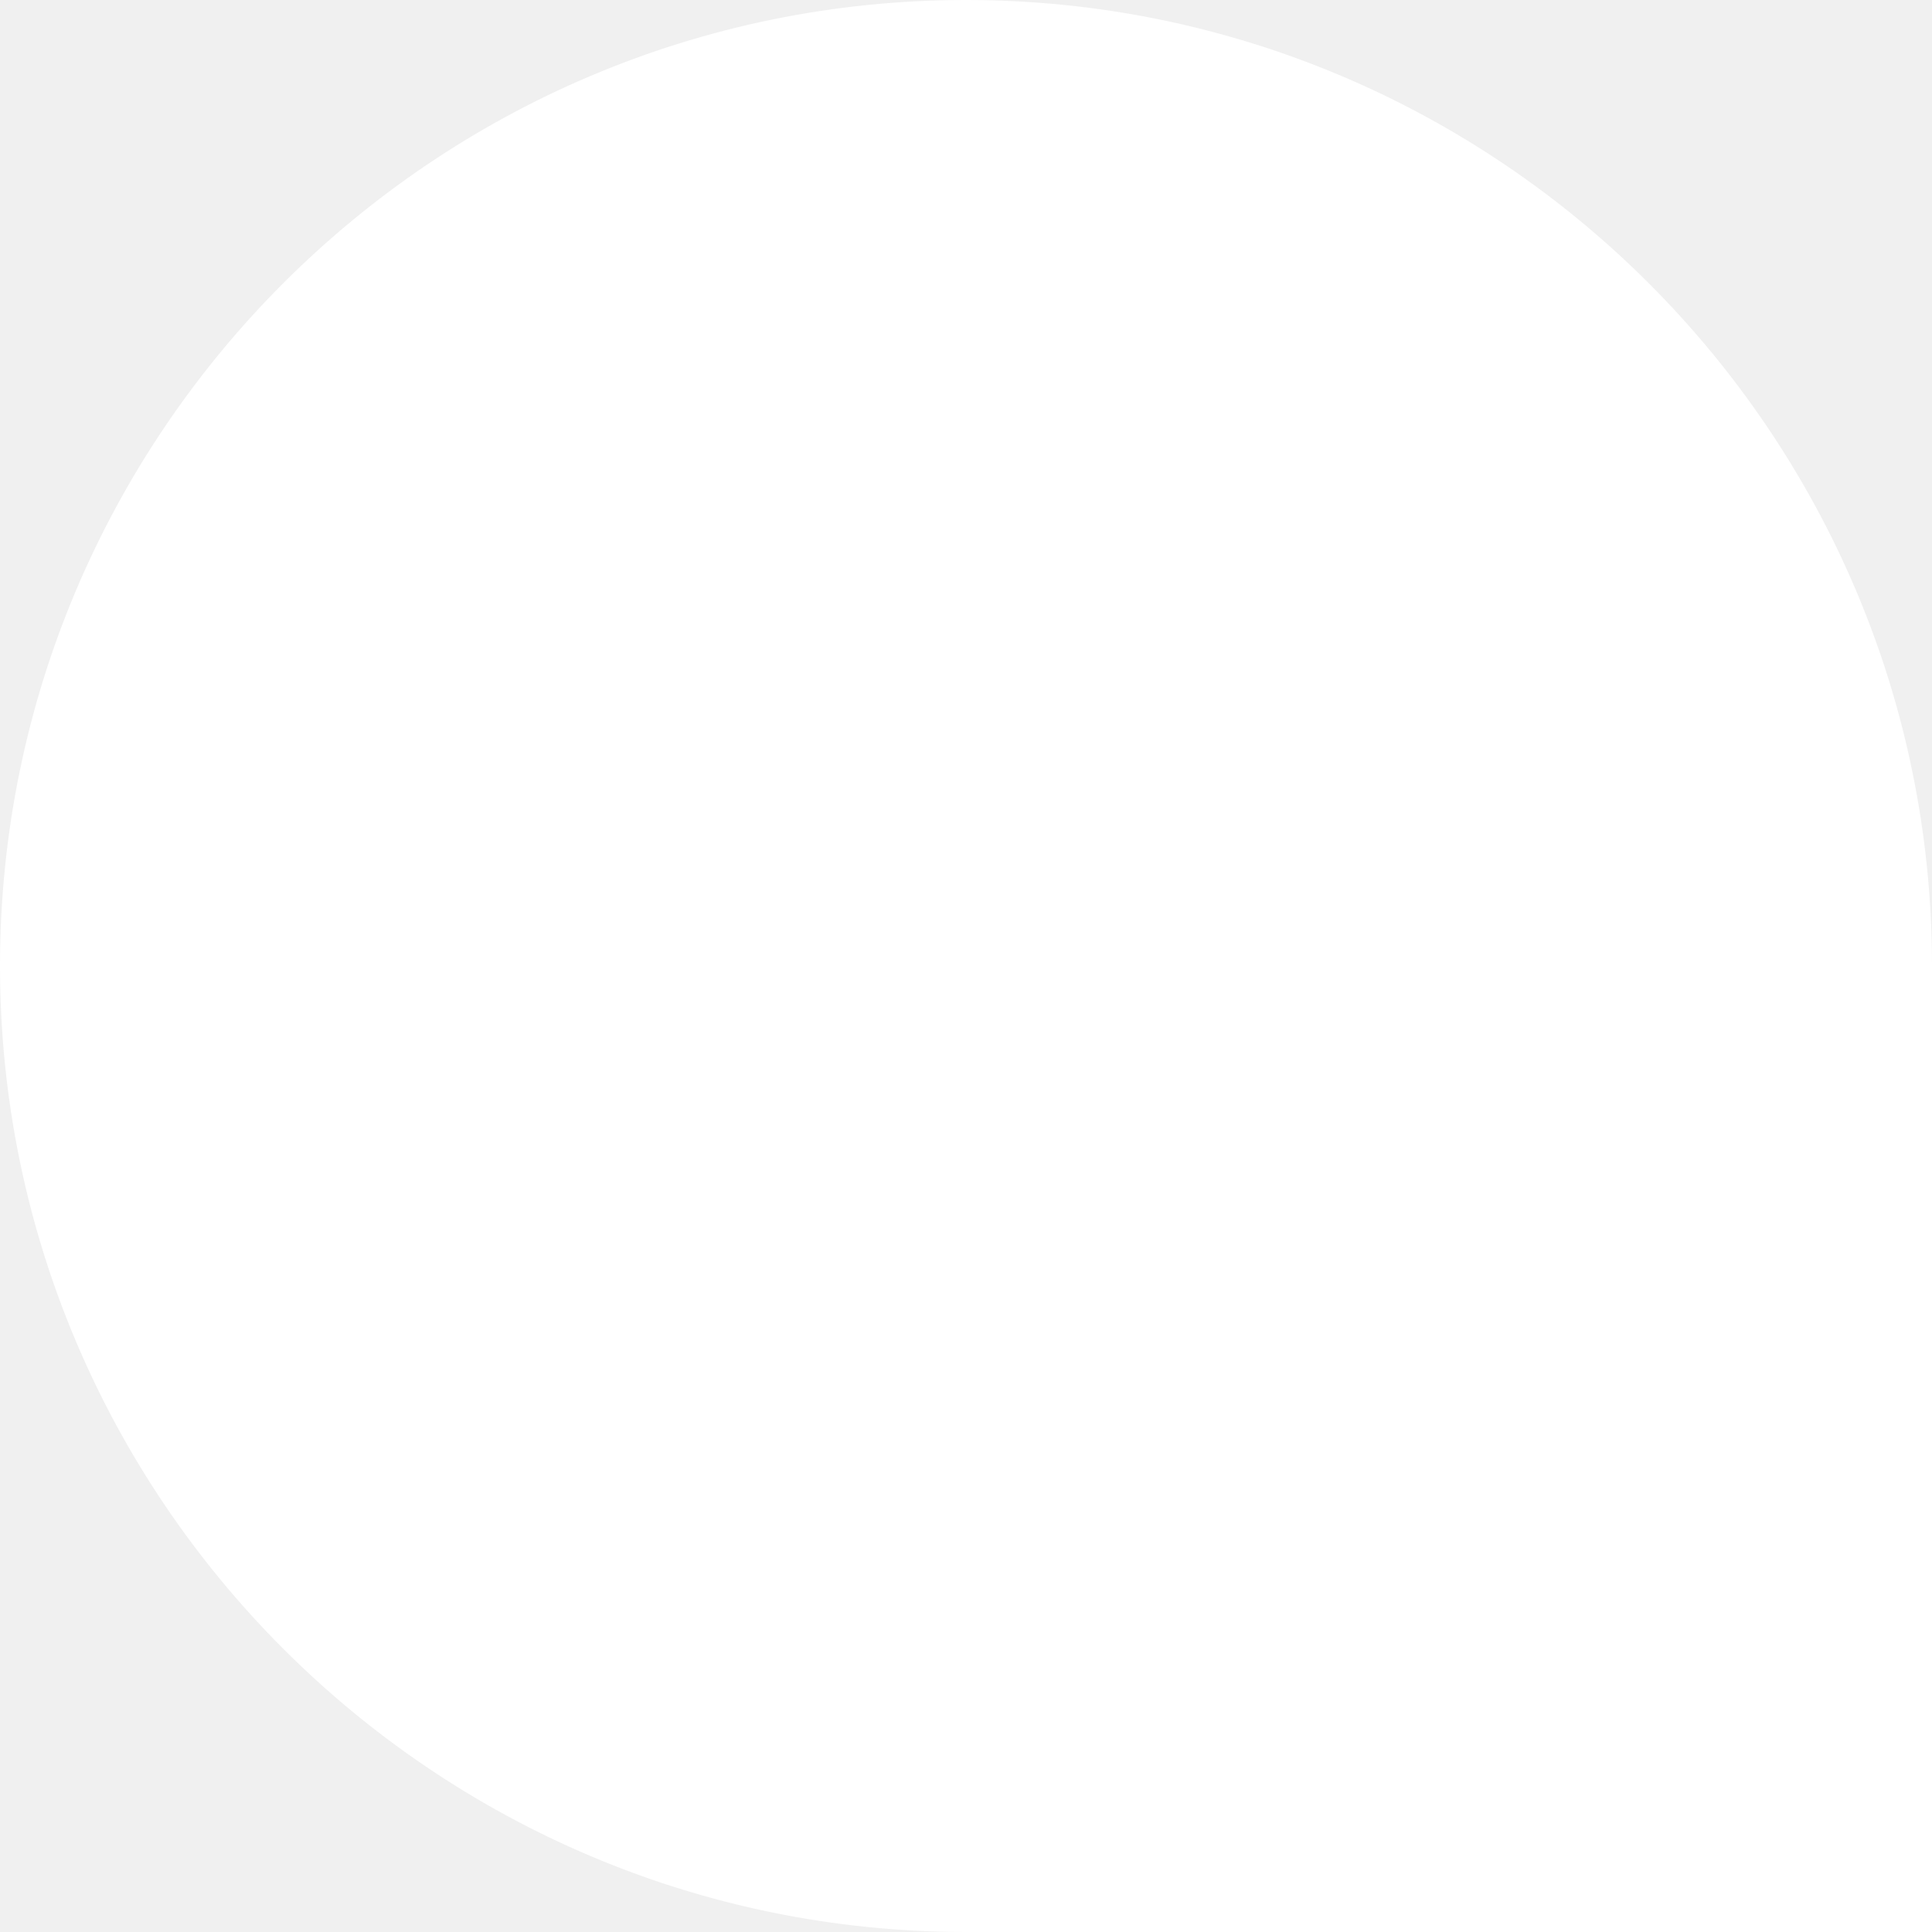
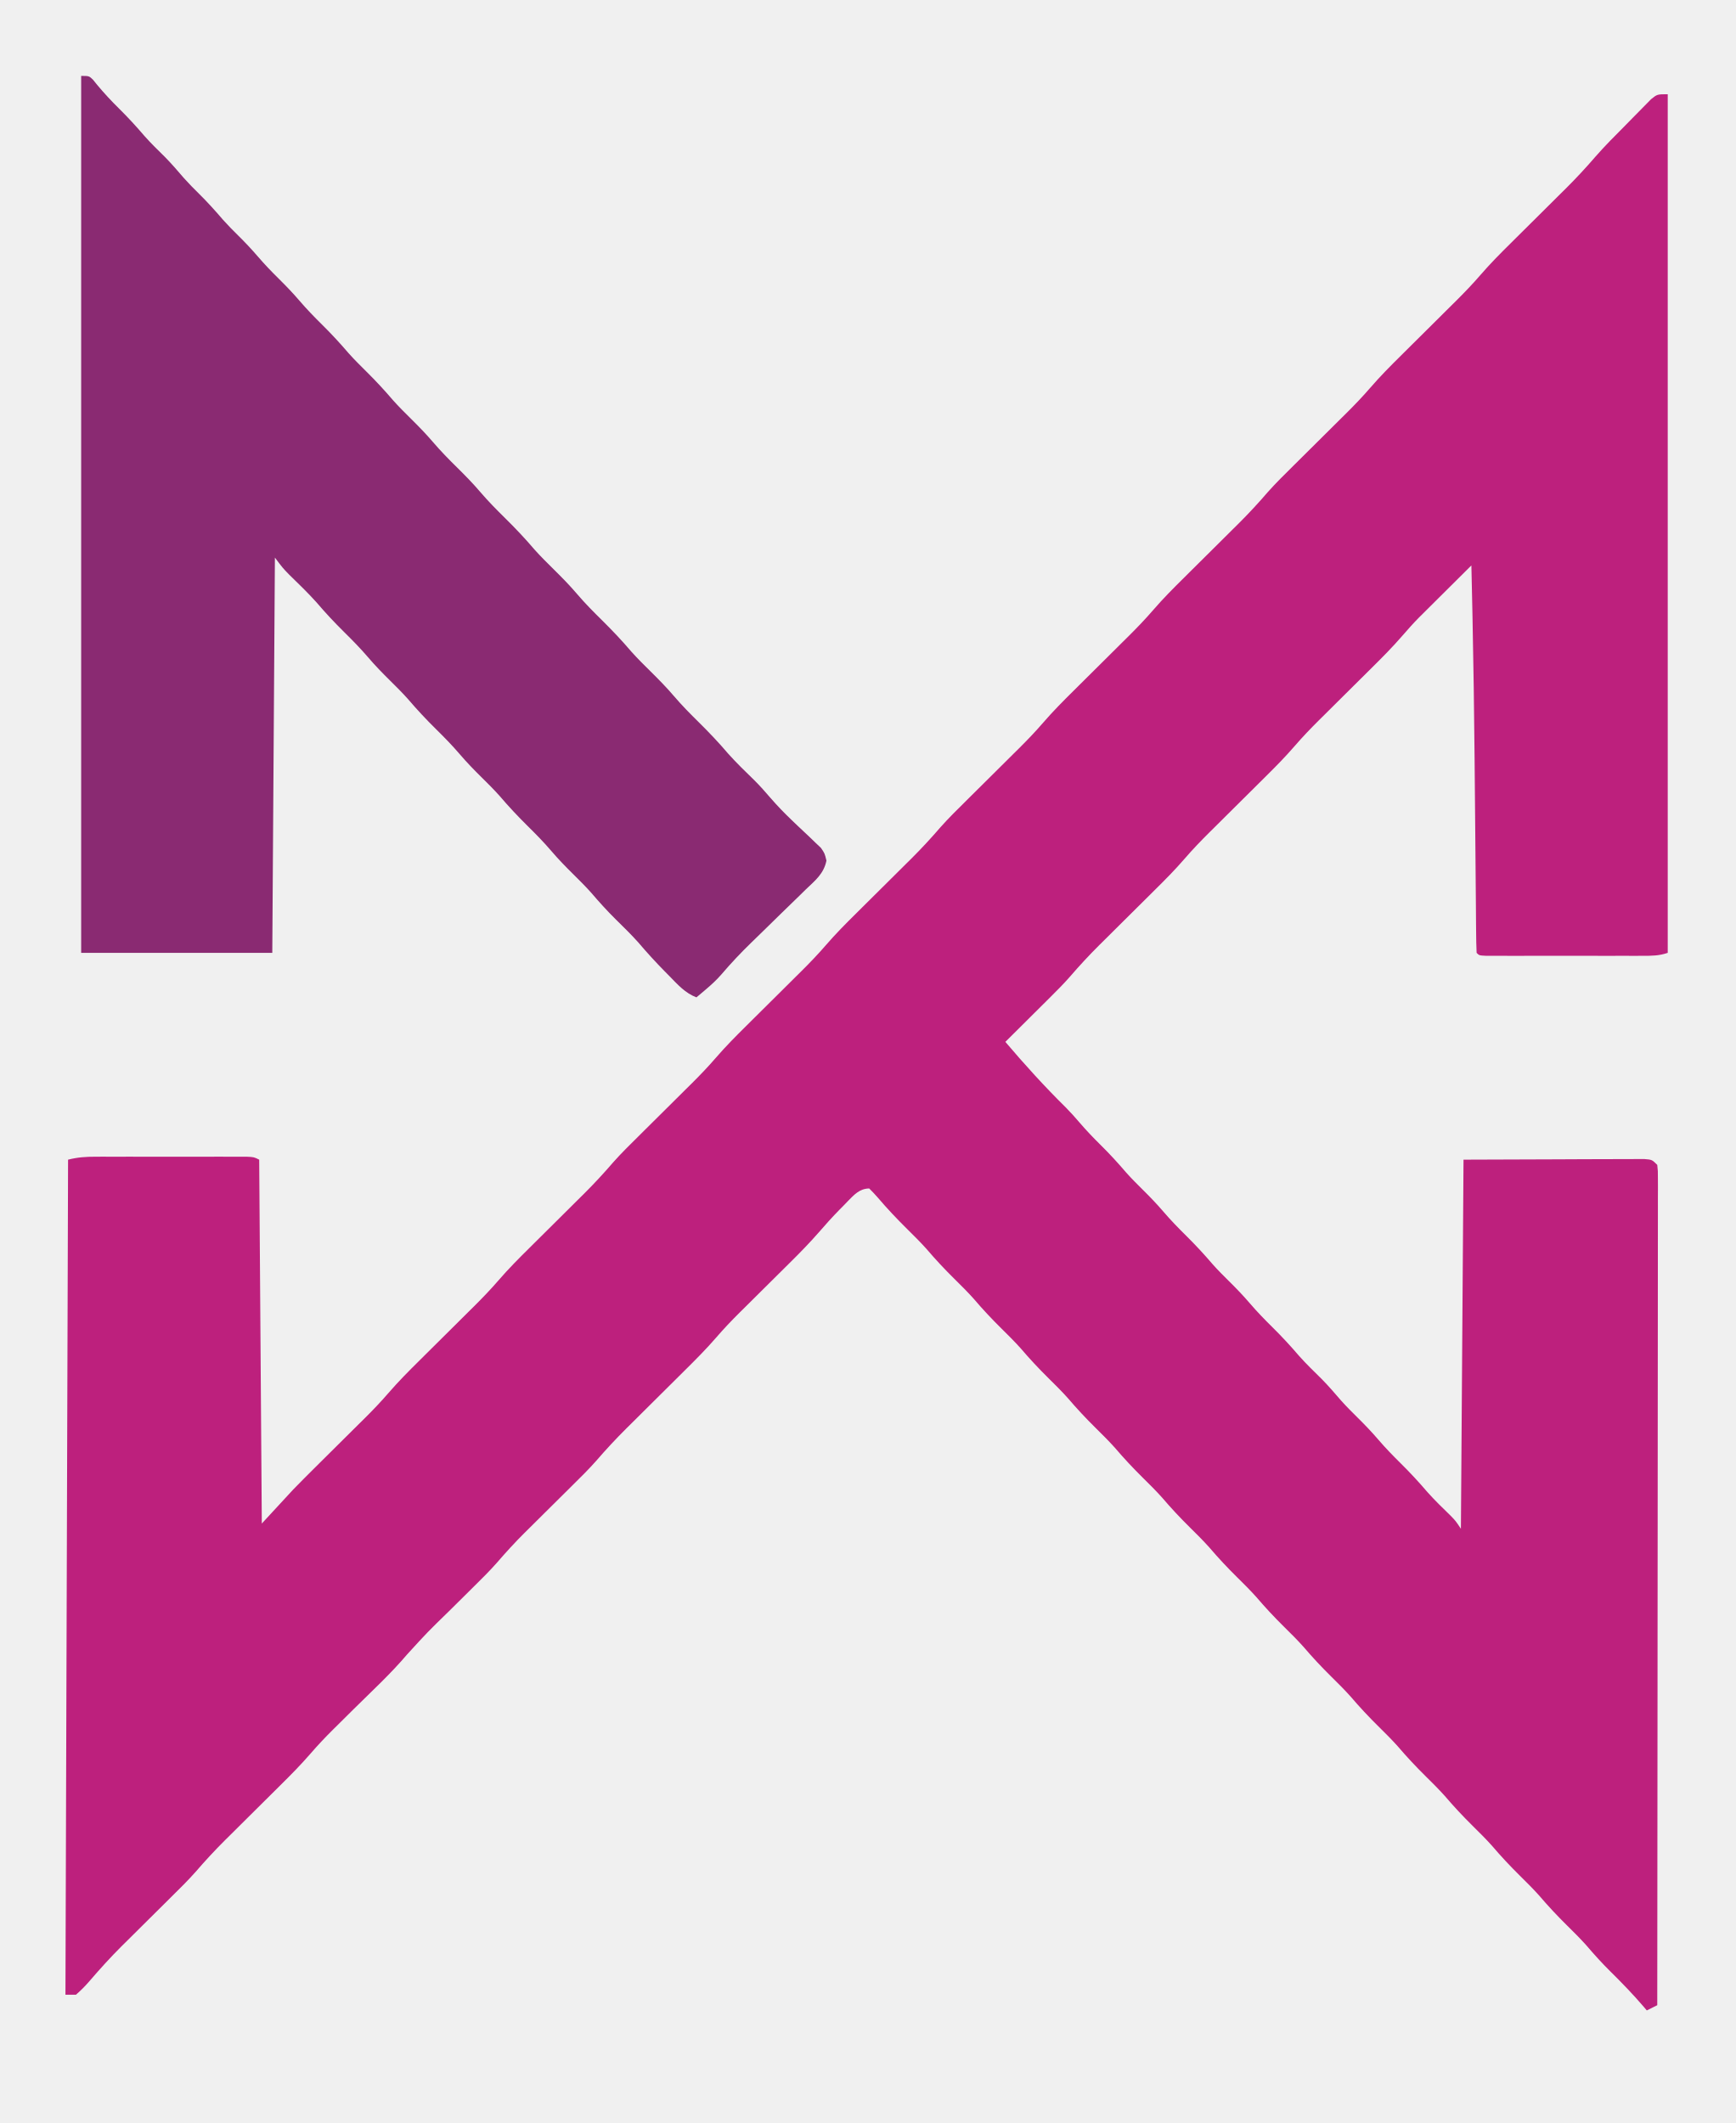
- <svg xmlns="http://www.w3.org/2000/svg" width="66" height="66" viewBox="0 0 66 66" fill="none">
-   <path d="M63 63H32.998C16.459 63 3 49.54 3 32.997C3 16.46 16.459 3 32.998 3C49.541 3 63 16.46 63 32.997V63Z" fill="white" stroke="white" stroke-width="6" />
+ <svg xmlns="http://www.w3.org/2000/svg" version="1.1" width="663" height="811">
+   <path d="M0 0 C0 108.24 0 216.48 0 328 C-3.422 329.141 -6.049 329.127 -9.659 329.129 C-10.331 329.131 -11.002 329.133 -11.695 329.135 C-13.914 329.139 -16.133 329.136 -18.352 329.133 C-19.892 329.133 -21.432 329.134 -22.973 329.136 C-26.199 329.137 -29.425 329.135 -32.651 329.13 C-36.796 329.125 -40.94 329.128 -45.084 329.134 C-48.263 329.138 -51.442 329.136 -54.621 329.134 C-56.15 329.133 -57.679 329.134 -59.207 329.136 C-61.338 329.139 -63.469 329.135 -65.6 329.129 C-67.422 329.128 -67.422 329.128 -69.28 329.127 C-72 329 -72 329 -73 328 C-73.12 325.292 -73.175 322.608 -73.189 319.899 C-73.198 319.045 -73.206 318.191 -73.215 317.312 C-73.241 314.451 -73.261 311.591 -73.281 308.73 C-73.299 306.719 -73.317 304.707 -73.336 302.695 C-73.375 298.415 -73.412 294.134 -73.446 289.853 C-73.534 278.833 -73.64 267.813 -73.746 256.793 C-73.756 255.71 -73.767 254.627 -73.777 253.511 C-73.947 235.672 -74.192 217.836 -74.562 200 C-74.585 198.926 -74.607 197.853 -74.63 196.746 C-74.747 191.164 -74.87 185.582 -75 180 C-78.151 183.126 -81.298 186.255 -84.442 189.387 C-85.509 190.449 -86.577 191.51 -87.645 192.57 C-89.194 194.107 -90.74 195.647 -92.285 197.188 C-93.676 198.57 -93.676 198.57 -95.094 199.98 C-97.278 202.202 -99.33 204.509 -101.365 206.867 C-105.02 211.083 -108.907 215.018 -112.875 218.938 C-113.967 220.024 -113.967 220.024 -115.082 221.133 C-118.161 224.195 -121.246 227.252 -124.33 230.31 C-126.597 232.558 -128.861 234.81 -131.125 237.062 C-131.811 237.74 -132.496 238.417 -133.203 239.115 C-136.418 242.314 -139.524 245.551 -142.486 248.986 C-146.162 253.246 -150.094 257.203 -154.094 261.156 C-155.219 262.276 -155.219 262.276 -156.368 263.419 C-159.542 266.577 -162.723 269.729 -165.903 272.882 C-168.239 275.201 -170.573 277.522 -172.906 279.844 C-173.614 280.543 -174.321 281.242 -175.05 281.963 C-178.32 285.217 -181.486 288.506 -184.5 292 C-188.17 296.256 -192.098 300.208 -196.094 304.156 C-197.219 305.276 -197.219 305.276 -198.368 306.419 C-201.542 309.577 -204.723 312.729 -207.903 315.882 C-210.239 318.201 -212.573 320.522 -214.906 322.844 C-215.614 323.543 -216.321 324.242 -217.05 324.963 C-220.997 328.89 -224.735 332.927 -228.371 337.144 C-230.715 339.815 -233.194 342.306 -235.715 344.812 C-236.215 345.312 -236.716 345.811 -237.232 346.325 C-238.798 347.886 -240.368 349.443 -241.938 351 C-243.014 352.071 -244.09 353.143 -245.166 354.215 C-247.775 356.813 -250.386 359.407 -253 362 C-245.607 370.702 -237.966 379.135 -229.824 387.145 C-227.986 389.014 -226.27 390.949 -224.562 392.938 C-221.993 395.928 -219.307 398.731 -216.5 401.5 C-213.093 404.861 -209.925 408.337 -206.812 411.969 C-204.789 414.236 -202.663 416.366 -200.5 418.5 C-197.734 421.228 -195.087 423.985 -192.562 426.938 C-189.844 430.11 -186.972 433.063 -184 436 C-180.414 439.542 -177.051 443.176 -173.777 447.004 C-171.767 449.261 -169.652 451.377 -167.5 453.5 C-164.734 456.228 -162.087 458.985 -159.562 461.938 C-156.844 465.11 -153.972 468.063 -151 471 C-147.414 474.542 -144.051 478.176 -140.777 482.004 C-138.05 485.067 -135.106 487.902 -132.188 490.781 C-129.598 493.408 -127.212 496.17 -124.812 498.969 C-122.789 501.236 -120.663 503.366 -118.5 505.5 C-115.734 508.228 -113.087 510.985 -110.562 513.938 C-107.844 517.11 -104.972 520.063 -102 523 C-98.421 526.536 -95.061 530.16 -91.797 533.984 C-88.982 537.142 -85.949 540.072 -82.918 543.02 C-81 545 -81 545 -79 548 C-78.67 501.47 -78.34 454.94 -78 407 C-60.242 406.938 -60.242 406.938 -42.125 406.875 C-36.514 406.848 -36.514 406.848 -30.79 406.82 C-26.228 406.811 -26.228 406.811 -24.094 406.809 C-22.601 406.806 -21.108 406.799 -19.614 406.789 C-17.355 406.774 -15.096 406.772 -12.836 406.773 C-11.562 406.769 -10.287 406.764 -8.974 406.759 C-6 407 -6 407 -4 409 C-3.752 411.307 -3.752 411.307 -3.754 414.259 C-3.75 415.381 -3.746 416.504 -3.742 417.66 C-3.748 418.903 -3.753 420.146 -3.759 421.427 C-3.757 423.396 -3.757 423.396 -3.754 425.404 C-3.75 429.06 -3.758 432.715 -3.768 436.37 C-3.776 440.308 -3.774 444.245 -3.772 448.182 C-3.771 455.008 -3.777 461.834 -3.789 468.659 C-3.805 478.528 -3.81 488.397 -3.813 498.266 C-3.817 514.276 -3.83 530.287 -3.849 546.297 C-3.867 561.853 -3.882 577.408 -3.89 592.964 C-3.891 594.401 -3.891 594.401 -3.892 595.868 C-3.894 600.675 -3.897 605.482 -3.899 610.29 C-3.92 650.193 -3.955 690.097 -4 730 C-5.32 730.66 -6.64 731.32 -8 732 C-8.378 731.55 -8.755 731.1 -9.145 730.637 C-13.207 725.89 -17.503 721.457 -21.95 717.069 C-25.178 713.868 -28.178 710.55 -31.125 707.094 C-33.483 704.46 -35.984 701.982 -38.5 699.5 C-42.218 695.832 -45.737 692.069 -49.125 688.094 C-51.483 685.46 -53.984 682.982 -56.5 680.5 C-60.218 676.832 -63.737 673.069 -67.125 669.094 C-69.483 666.46 -71.984 663.982 -74.5 661.5 C-78.218 657.832 -81.737 654.069 -85.125 650.094 C-87.483 647.46 -89.984 644.982 -92.5 642.5 C-96.218 638.832 -99.737 635.069 -103.125 631.094 C-105.483 628.46 -107.984 625.982 -110.5 623.5 C-114.218 619.832 -117.737 616.069 -121.125 612.094 C-123.483 609.46 -125.984 606.982 -128.5 604.5 C-132.218 600.832 -135.737 597.069 -139.125 593.094 C-141.483 590.46 -143.984 587.982 -146.5 585.5 C-150.218 581.832 -153.737 578.069 -157.125 574.094 C-159.483 571.46 -161.984 568.982 -164.5 566.5 C-168.218 562.832 -171.737 559.069 -175.125 555.094 C-177.483 552.46 -179.984 549.982 -182.5 547.5 C-186.218 543.832 -189.737 540.069 -193.125 536.094 C-195.483 533.46 -197.984 530.982 -200.5 528.5 C-204.218 524.832 -207.737 521.069 -211.125 517.094 C-213.483 514.46 -215.984 511.982 -218.5 509.5 C-222.218 505.832 -225.737 502.069 -229.125 498.094 C-231.483 495.46 -233.984 492.982 -236.5 490.5 C-240.218 486.832 -243.737 483.069 -247.125 479.094 C-249.483 476.46 -251.984 473.982 -254.5 471.5 C-258.218 467.832 -261.737 464.069 -265.125 460.094 C-267.483 457.46 -269.984 454.982 -272.5 452.5 C-276.218 448.832 -279.737 445.069 -283.125 441.094 C-285.483 438.46 -287.984 435.982 -290.5 433.5 C-294.394 429.649 -298.113 425.73 -301.66 421.559 C-302.721 420.325 -303.85 419.15 -305 418 C-308.744 418.058 -310.758 420.419 -313.275 422.963 C-314.036 423.755 -314.036 423.755 -314.812 424.562 C-315.308 425.063 -315.804 425.564 -316.314 426.08 C-319.06 428.882 -321.678 431.766 -324.233 434.742 C-327.806 438.836 -331.572 442.684 -335.438 446.5 C-336.463 447.52 -336.463 447.52 -337.51 448.561 C-340.397 451.432 -343.291 454.298 -346.185 457.164 C-348.313 459.274 -350.438 461.387 -352.562 463.5 C-353.204 464.134 -353.846 464.767 -354.508 465.42 C-357.603 468.499 -360.581 471.623 -363.432 474.932 C-367.26 479.364 -371.368 483.477 -375.531 487.594 C-376.326 488.385 -377.121 489.176 -377.94 489.991 C-381.305 493.34 -384.677 496.684 -388.048 500.028 C-390.524 502.485 -392.996 504.946 -395.469 507.406 C-396.22 508.149 -396.971 508.892 -397.745 509.658 C-401.77 513.664 -405.588 517.768 -409.294 522.069 C-412.13 525.279 -415.171 528.274 -418.219 531.281 C-418.88 531.939 -419.542 532.597 -420.224 533.275 C-423.016 536.051 -425.814 538.821 -428.612 541.591 C-430.67 543.632 -432.726 545.675 -434.781 547.719 C-435.711 548.636 -435.711 548.636 -436.66 549.572 C-440.372 553.264 -443.853 557.089 -447.275 561.05 C-449.983 564.111 -452.871 566.976 -455.781 569.844 C-456.398 570.457 -457.016 571.071 -457.651 571.703 C-460.253 574.287 -462.86 576.866 -465.466 579.446 C-473.712 587.477 -473.712 587.477 -481.469 595.969 C-487.804 603.441 -495.083 610.133 -502.039 617.019 C-504.028 618.989 -506.014 620.963 -508 622.938 C-508.598 623.527 -509.196 624.117 -509.812 624.725 C-512.807 627.702 -515.674 630.734 -518.432 633.932 C-522.128 638.207 -526.075 642.185 -530.094 646.156 C-530.844 646.903 -531.594 647.649 -532.368 648.419 C-535.542 651.577 -538.723 654.729 -541.903 657.882 C-544.239 660.201 -546.573 662.522 -548.906 664.844 C-549.614 665.543 -550.321 666.242 -551.05 666.963 C-554.963 670.857 -558.661 674.861 -562.266 679.041 C-565.182 682.335 -568.307 685.41 -571.438 688.5 C-572.121 689.18 -572.805 689.86 -573.51 690.561 C-576.397 693.432 -579.291 696.298 -582.185 699.164 C-584.313 701.274 -586.438 703.387 -588.562 705.5 C-589.204 706.134 -589.846 706.767 -590.508 707.42 C-594.885 711.774 -598.972 716.322 -603 721 C-604.608 722.847 -606.136 724.388 -608 726 C-609.32 726 -610.64 726 -612 726 C-611.67 620.73 -611.34 515.46 -611 407 C-607.214 406.053 -604.304 405.873 -600.427 405.871 C-599.451 405.868 -599.451 405.868 -598.455 405.865 C-596.311 405.861 -594.167 405.864 -592.023 405.867 C-590.532 405.867 -589.04 405.866 -587.548 405.864 C-584.427 405.863 -581.305 405.865 -578.183 405.87 C-574.176 405.875 -570.17 405.872 -566.164 405.866 C-563.086 405.862 -560.008 405.864 -556.93 405.866 C-555.453 405.867 -553.975 405.866 -552.497 405.864 C-550.436 405.861 -548.375 405.865 -546.314 405.871 C-545.14 405.871 -543.966 405.872 -542.757 405.873 C-540 406 -540 406 -538 407 C-537.67 452.87 -537.34 498.74 -537 546 C-533.04 541.71 -529.08 537.42 -525 533 C-522.302 530.241 -519.601 527.503 -516.855 524.793 C-516.157 524.098 -515.458 523.403 -514.738 522.687 C-512.557 520.518 -510.373 518.352 -508.188 516.188 C-505.282 513.309 -502.38 510.427 -499.48 507.543 C-498.832 506.903 -498.184 506.263 -497.517 505.604 C-494.403 502.507 -491.407 499.364 -488.538 496.038 C-484.853 491.771 -480.915 487.805 -476.906 483.844 C-476.156 483.097 -475.406 482.351 -474.632 481.581 C-471.458 478.423 -468.277 475.271 -465.097 472.118 C-462.761 469.799 -460.427 467.478 -458.094 465.156 C-457.386 464.457 -456.679 463.758 -455.95 463.037 C-452.68 459.783 -449.514 456.494 -446.5 453 C-442.83 448.744 -438.902 444.792 -434.906 440.844 C-434.156 440.097 -433.406 439.351 -432.632 438.581 C-429.458 435.423 -426.277 432.271 -423.097 429.118 C-420.761 426.799 -418.427 424.478 -416.094 422.156 C-415.386 421.457 -414.679 420.758 -413.95 420.037 C-410.045 416.152 -406.358 412.157 -402.761 407.986 C-399.697 404.531 -396.409 401.307 -393.125 398.062 C-392.397 397.338 -391.669 396.614 -390.918 395.867 C-387.839 392.805 -384.754 389.748 -381.67 386.69 C-379.403 384.442 -377.139 382.19 -374.875 379.938 C-373.847 378.922 -373.847 378.922 -372.797 377.885 C-369.582 374.686 -366.476 371.449 -363.514 368.014 C-359.838 363.754 -355.906 359.797 -351.906 355.844 C-350.781 354.724 -350.781 354.724 -349.632 353.581 C-346.458 350.423 -343.277 347.271 -340.097 344.118 C-337.761 341.799 -335.427 339.478 -333.094 337.156 C-332.386 336.457 -331.679 335.758 -330.95 335.037 C-327.68 331.783 -324.514 328.494 -321.5 325 C-317.83 320.744 -313.902 316.792 -309.906 312.844 C-308.781 311.724 -308.781 311.724 -307.632 310.581 C-304.458 307.423 -301.277 304.271 -298.097 301.118 C-295.761 298.799 -293.427 296.478 -291.094 294.156 C-290.386 293.457 -289.679 292.758 -288.95 292.037 C-285.045 288.152 -281.358 284.157 -277.761 279.986 C-274.697 276.531 -271.409 273.307 -268.125 270.062 C-267.033 268.976 -267.033 268.976 -265.918 267.867 C-262.839 264.805 -259.754 261.748 -256.67 258.69 C-254.403 256.442 -252.139 254.19 -249.875 251.938 C-249.189 251.26 -248.504 250.583 -247.797 249.885 C-244.582 246.686 -241.476 243.449 -238.514 240.014 C-234.838 235.754 -230.906 231.797 -226.906 227.844 C-226.156 227.097 -225.406 226.351 -224.632 225.581 C-221.458 222.423 -218.277 219.271 -215.097 216.118 C-212.761 213.799 -210.427 211.478 -208.094 209.156 C-207.386 208.457 -206.679 207.758 -205.95 207.037 C-202.68 203.783 -199.514 200.494 -196.5 197 C-192.83 192.744 -188.902 188.792 -184.906 184.844 C-184.156 184.097 -183.406 183.351 -182.632 182.581 C-179.458 179.423 -176.277 176.271 -173.097 173.118 C-170.761 170.799 -168.427 168.478 -166.094 166.156 C-165.386 165.457 -164.679 164.758 -163.95 164.037 C-160.045 160.152 -156.358 156.157 -152.761 151.986 C-149.697 148.531 -146.409 145.307 -143.125 142.062 C-142.033 140.976 -142.033 140.976 -140.918 139.867 C-137.839 136.805 -134.754 133.748 -131.67 130.69 C-129.403 128.442 -127.139 126.19 -124.875 123.938 C-123.847 122.922 -123.847 122.922 -122.797 121.885 C-119.582 118.686 -116.476 115.449 -113.514 112.014 C-109.838 107.754 -105.906 103.797 -101.906 99.844 C-101.156 99.097 -100.406 98.351 -99.632 97.581 C-96.458 94.423 -93.277 91.271 -90.097 88.118 C-87.761 85.799 -85.427 83.478 -83.094 81.156 C-82.386 80.457 -81.679 79.758 -80.95 79.037 C-77.68 75.783 -74.514 72.494 -71.5 69 C-67.83 64.744 -63.902 60.792 -59.906 56.844 C-58.781 55.724 -58.781 55.724 -57.632 54.581 C-54.458 51.423 -51.277 48.271 -48.097 45.118 C-45.761 42.799 -43.427 40.478 -41.094 38.156 C-40.033 37.107 -40.033 37.107 -38.95 36.037 C-34.998 32.105 -31.248 28.065 -27.607 23.843 C-24.016 19.724 -20.139 15.875 -16.292 11.997 C-15.296 10.989 -14.304 9.977 -13.317 8.96 C-11.873 7.474 -10.417 6.001 -8.957 4.531 C-8.101 3.66 -7.245 2.79 -6.363 1.893 C-4 0 -4 0 0 0 Z " fill="#BD207D" transform="translate(637,36)" />
+   <path d="M0 0 C3 0 3 0 4.508 1.434 C5.308 2.426 5.308 2.426 6.125 3.438 C8.786 6.621 11.538 9.594 14.5 12.5 C17.929 15.882 21.12 19.381 24.254 23.035 C26.725 25.816 29.382 28.391 32.031 31 C34.554 33.563 36.876 36.273 39.219 39 C41.074 41.083 43.012 43.043 45 45 C48.25 48.2 51.247 51.542 54.219 55 C56.074 57.083 58.012 59.043 60 61 C62.6 63.56 65.063 66.168 67.438 68.938 C70.007 71.928 72.693 74.731 75.5 77.5 C78.266 80.228 80.913 82.985 83.438 85.938 C86.156 89.11 89.028 92.063 92 95 C95.564 98.521 98.903 102.132 102.156 105.938 C104.348 108.389 106.661 110.689 109 113 C112.564 116.521 115.903 120.132 119.156 123.938 C121.348 126.389 123.661 128.689 126 131 C128.931 133.896 131.764 136.802 134.438 139.938 C137.302 143.289 140.363 146.406 143.5 149.5 C146.595 152.553 149.619 155.623 152.438 158.938 C155.454 162.477 158.694 165.735 162 169 C165.899 172.851 169.608 176.764 173.16 180.941 C175.505 183.565 177.996 186.03 180.5 188.5 C183.595 191.553 186.619 194.623 189.438 197.938 C192.454 201.477 195.694 204.735 199 208 C202.899 211.851 206.608 215.764 210.16 219.941 C212.505 222.565 214.996 225.03 217.5 227.5 C220.595 230.553 223.619 233.623 226.438 236.938 C229.454 240.477 232.694 243.735 236 247 C239.899 250.851 243.608 254.764 247.16 258.941 C250.328 262.486 253.756 265.774 257.156 269.094 C259.313 271.243 261.306 273.492 263.285 275.805 C265.864 278.787 268.553 281.565 271.402 284.289 C272.147 285.003 272.891 285.717 273.658 286.453 C275.196 287.918 276.743 289.374 278.299 290.82 C279.402 291.888 279.402 291.888 280.527 292.977 C281.195 293.606 281.863 294.236 282.551 294.885 C284 297 284 297 284.667 299.768 C283.634 304.777 280.43 307.292 276.809 310.742 C276.071 311.469 275.332 312.197 274.572 312.946 C272.208 315.27 269.824 317.573 267.438 319.875 C265.081 322.174 262.728 324.477 260.378 326.783 C258.916 328.214 257.449 329.642 255.977 331.064 C251.939 334.986 248.135 339.02 244.483 343.306 C242.656 345.393 240.683 347.214 238.562 349 C237.883 349.577 237.204 350.155 236.504 350.75 C236.008 351.163 235.511 351.575 235 352 C230.667 350.334 227.865 347.126 224.688 343.875 C223.814 342.992 223.814 342.992 222.922 342.09 C219.408 338.513 216.049 334.848 212.805 331.023 C210.022 327.904 207.023 325.003 204.049 322.068 C200.8 318.846 197.775 315.506 194.809 312.027 C192.63 309.586 190.328 307.3 188 305 C185.069 302.104 182.236 299.198 179.562 296.062 C176.698 292.711 173.637 289.594 170.5 286.5 C166.76 282.81 163.218 279.025 159.809 275.027 C157.63 272.586 155.328 270.3 153 268 C150.069 265.104 147.236 262.198 144.562 259.062 C141.698 255.711 138.637 252.594 135.5 249.5 C131.76 245.81 128.218 242.025 124.809 238.027 C122.63 235.586 120.328 233.3 118 231 C115.069 228.104 112.236 225.198 109.562 222.062 C106.698 218.711 103.637 215.594 100.5 212.5 C96.787 208.837 93.271 205.081 89.891 201.109 C86.579 197.415 82.999 193.983 79.453 190.516 C77 188 77 188 74 184 C73.67 233.83 73.34 283.66 73 335 C48.91 335 24.82 335 0 335 C0 224.45 0 113.9 0 0 Z " fill="#8A2A72" transform="translate(31,29)" />
</svg>
